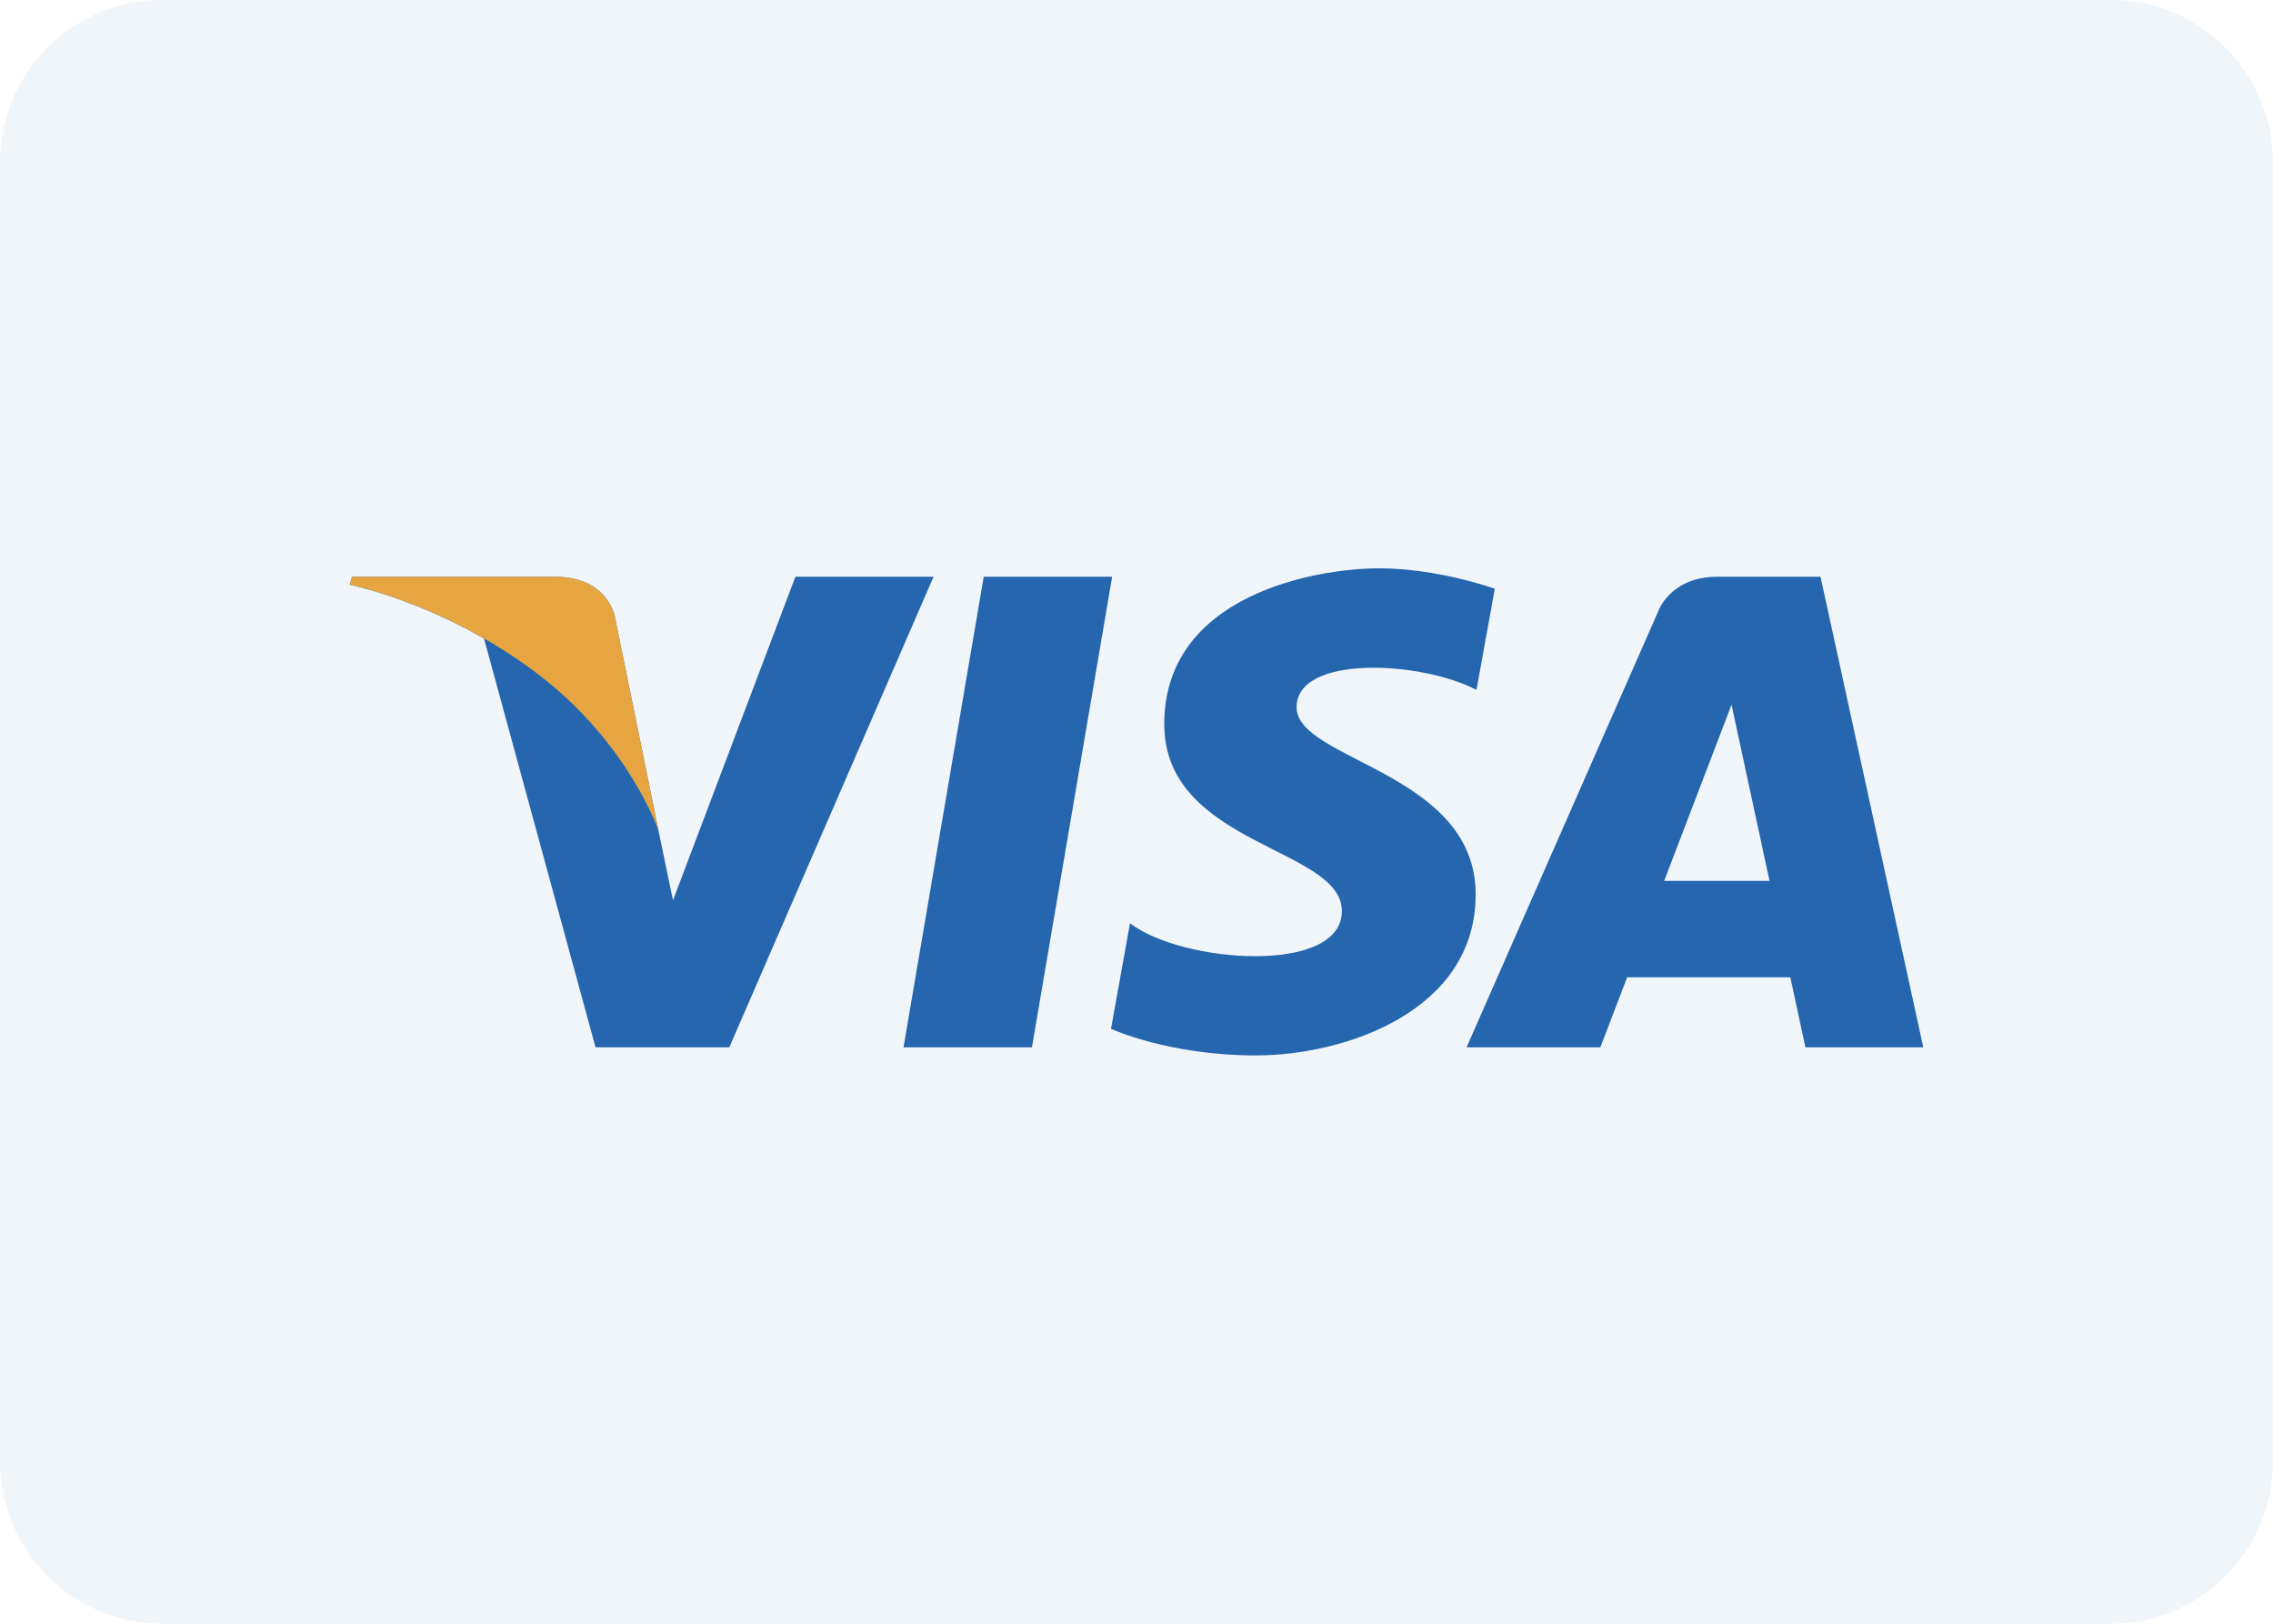
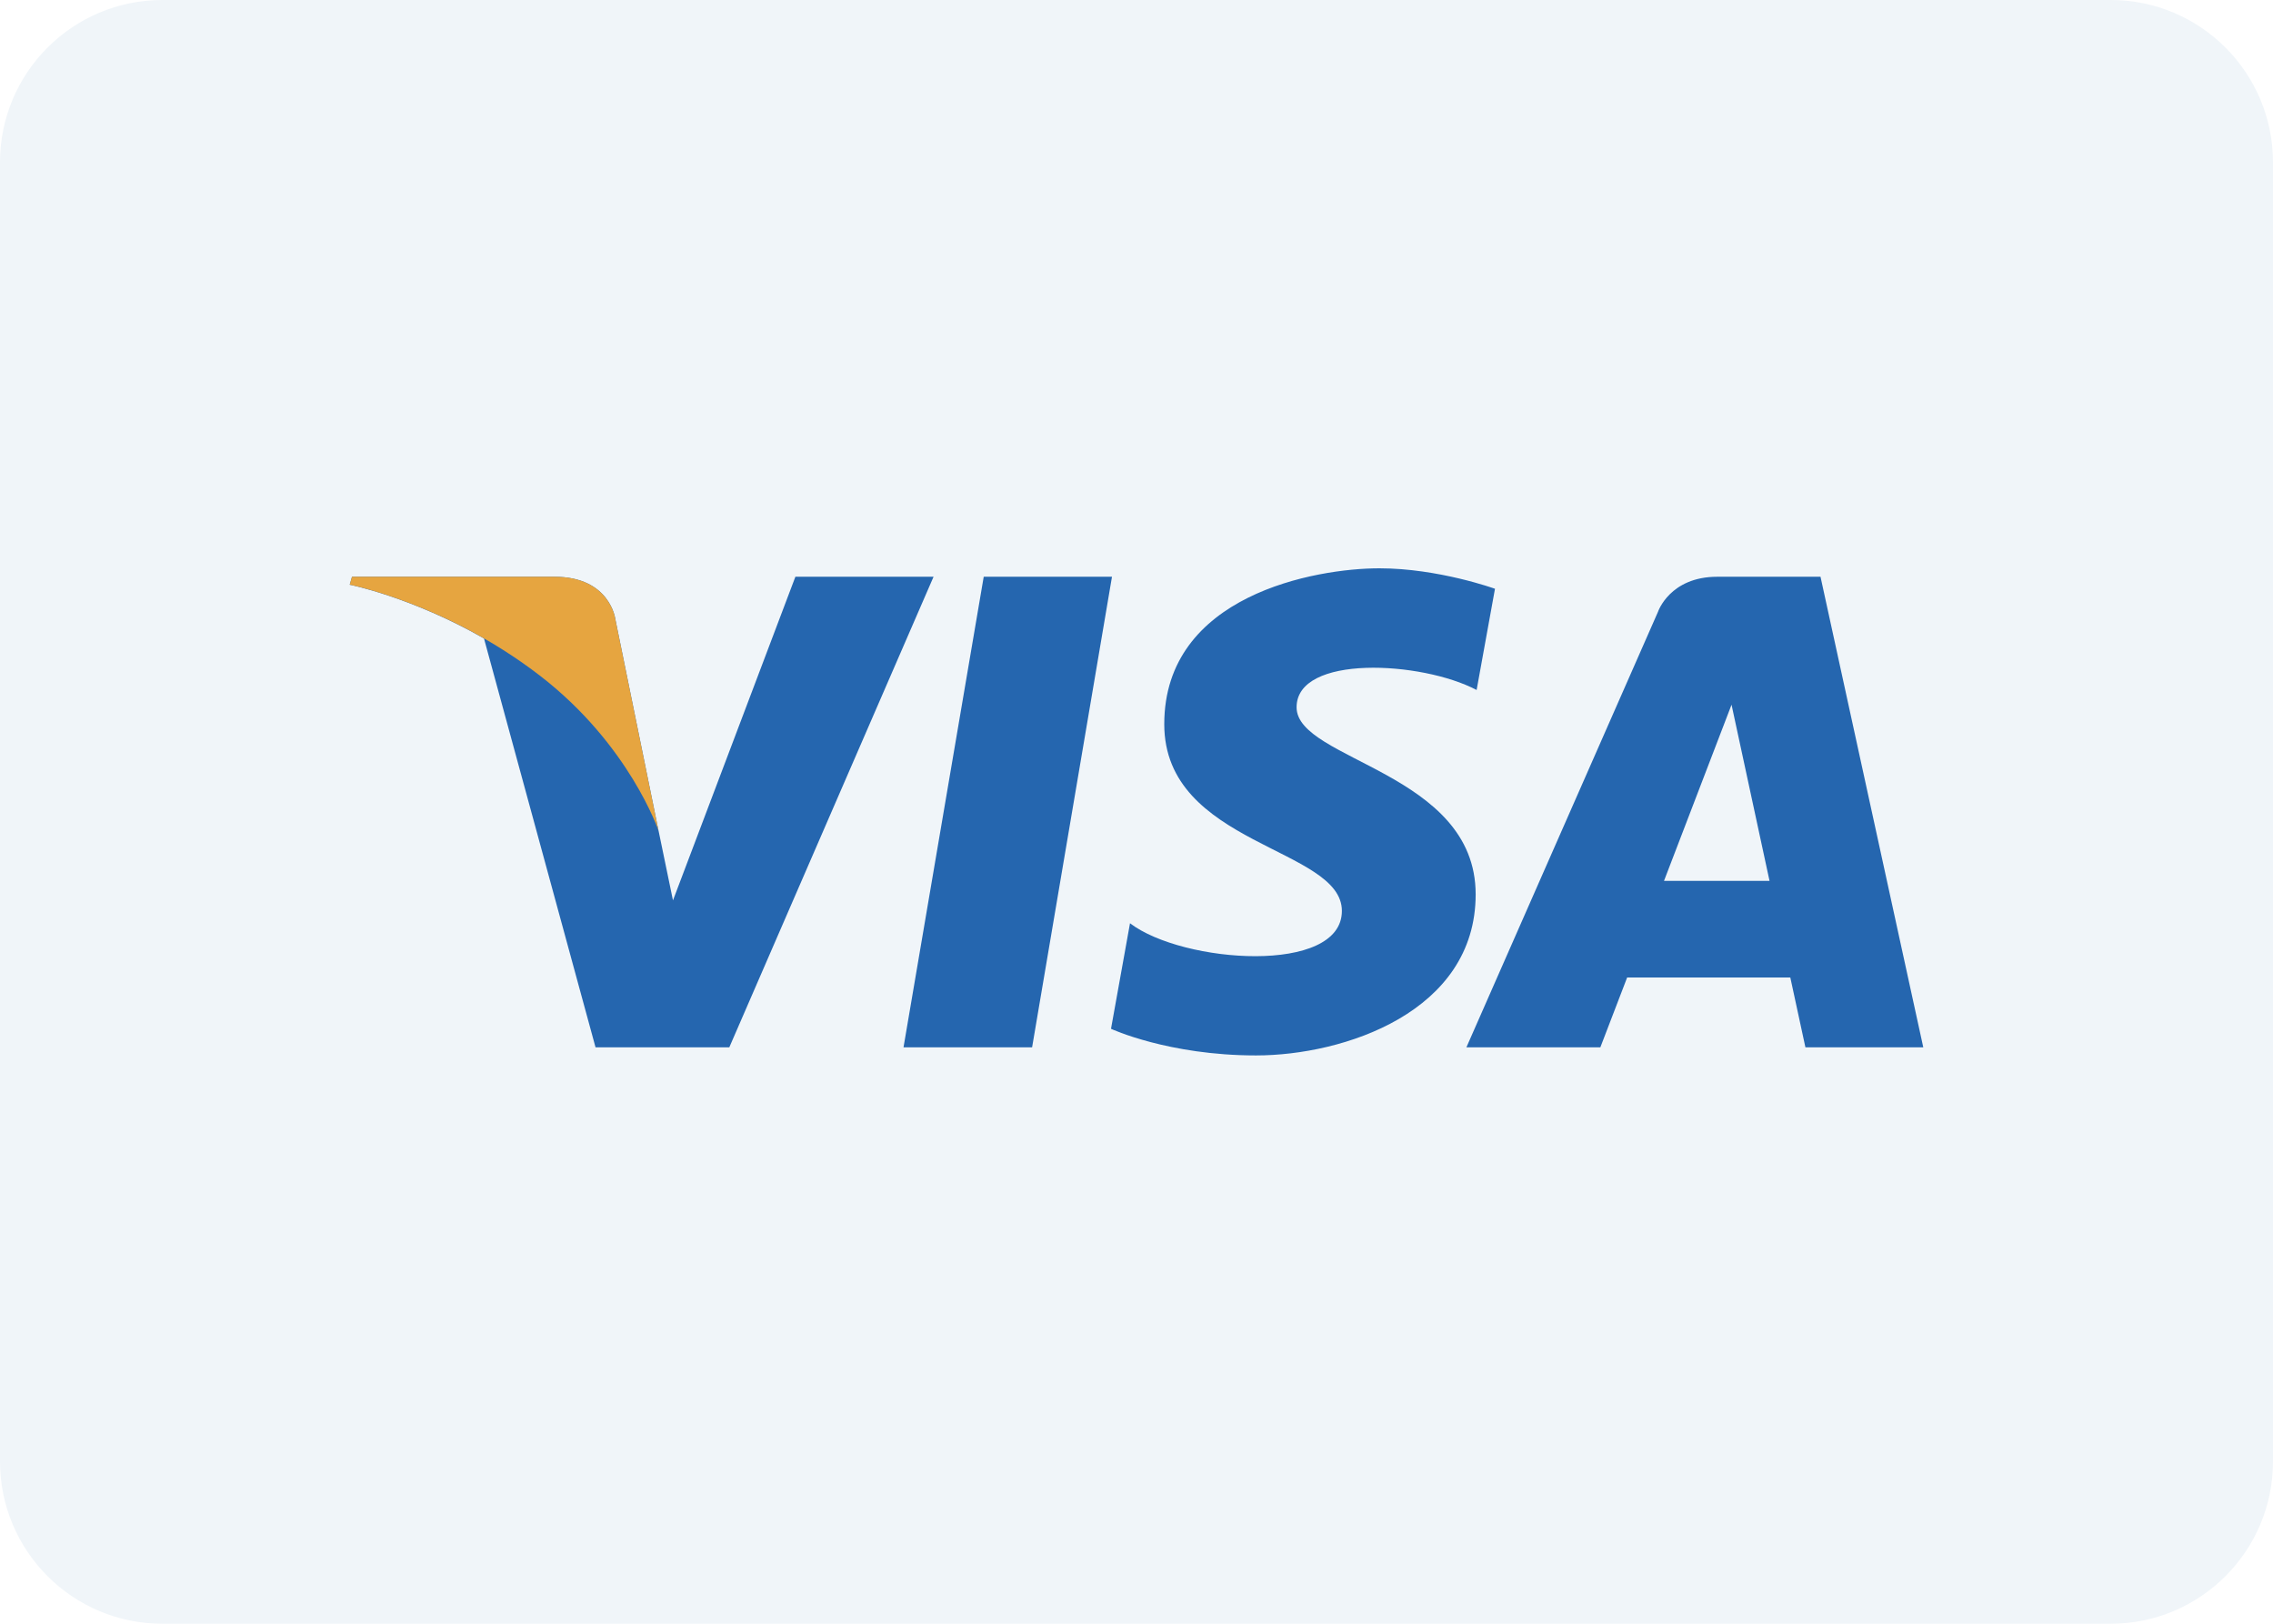
- <svg xmlns="http://www.w3.org/2000/svg" width="14" height="10" viewBox="0 0 14 10" fill="none">
-   <rect width="14" height="10" rx="1" fill="#F0F5F9" />
-   <path d="M6.356 6.45H5.565L6.059 3.552H6.85L6.356 6.45ZM4.899 3.552L4.145 5.545L4.056 5.116L4.056 5.116L3.79 3.813C3.79 3.813 3.758 3.552 3.415 3.552H2.168L2.154 3.601C2.154 3.601 2.535 3.677 2.981 3.932L3.668 6.45H4.492L5.75 3.552H4.899ZM11.12 6.45H11.846L11.213 3.552H10.577C10.284 3.552 10.212 3.768 10.212 3.768L9.033 6.45H9.857L10.022 6.019H11.027L11.12 6.45ZM10.25 5.425L10.665 4.34L10.899 5.425H10.25ZM9.094 4.249L9.207 3.626C9.207 3.626 8.859 3.5 8.496 3.5C8.104 3.5 7.171 3.664 7.171 4.459C7.171 5.208 8.265 5.218 8.265 5.611C8.265 6.004 7.284 5.934 6.96 5.686L6.843 6.336C6.843 6.336 7.196 6.5 7.736 6.5C8.275 6.5 9.089 6.233 9.089 5.508C9.089 4.754 7.986 4.684 7.986 4.356C7.986 4.029 8.756 4.071 9.094 4.249Z" fill="#2566AF" />
-   <path d="M4.056 5.116L3.79 3.813C3.79 3.813 3.758 3.552 3.415 3.552H2.168L2.154 3.601C2.154 3.601 2.753 3.719 3.328 4.163C3.877 4.587 4.056 5.116 4.056 5.116Z" fill="#E6A540" />
+ <svg xmlns="http://www.w3.org/2000/svg" fill="none" viewBox="0 0 14 10">
+   <rect width="14" height="10" fill="#F0F5F9" rx="1" />
+   <path fill="#2566AF" d="M6.356 6.45h-.791l.494-2.898h.79L6.357 6.45zM4.899 3.552l-.754 1.993-.089-.43v.001L3.79 3.813s-.032-.261-.375-.261H2.168l-.014.049s.381.076.827.331l.687 2.518h.824L5.75 3.552H4.9zm6.22 2.898h.727l-.633-2.898h-.636c-.293 0-.365.216-.365.216L9.032 6.45h.825l.165-.43h1.005l.093.43zm-.87-1.025.416-1.085.234 1.085h-.65zM9.095 4.249l.113-.623S8.86 3.5 8.496 3.5c-.392 0-1.325.164-1.325.96 0 .748 1.094.758 1.094 1.15 0 .394-.98.324-1.305.076l-.117.65s.353.164.893.164 1.353-.267 1.353-.992c0-.754-1.103-.824-1.103-1.152 0-.327.77-.285 1.108-.107z" />
+   <path fill="#E6A540" d="M4.056 5.116 3.79 3.813s-.032-.261-.375-.261H2.168l-.014.049s.599.118 1.174.562c.549.424.728.953.728.953z" />
</svg>
